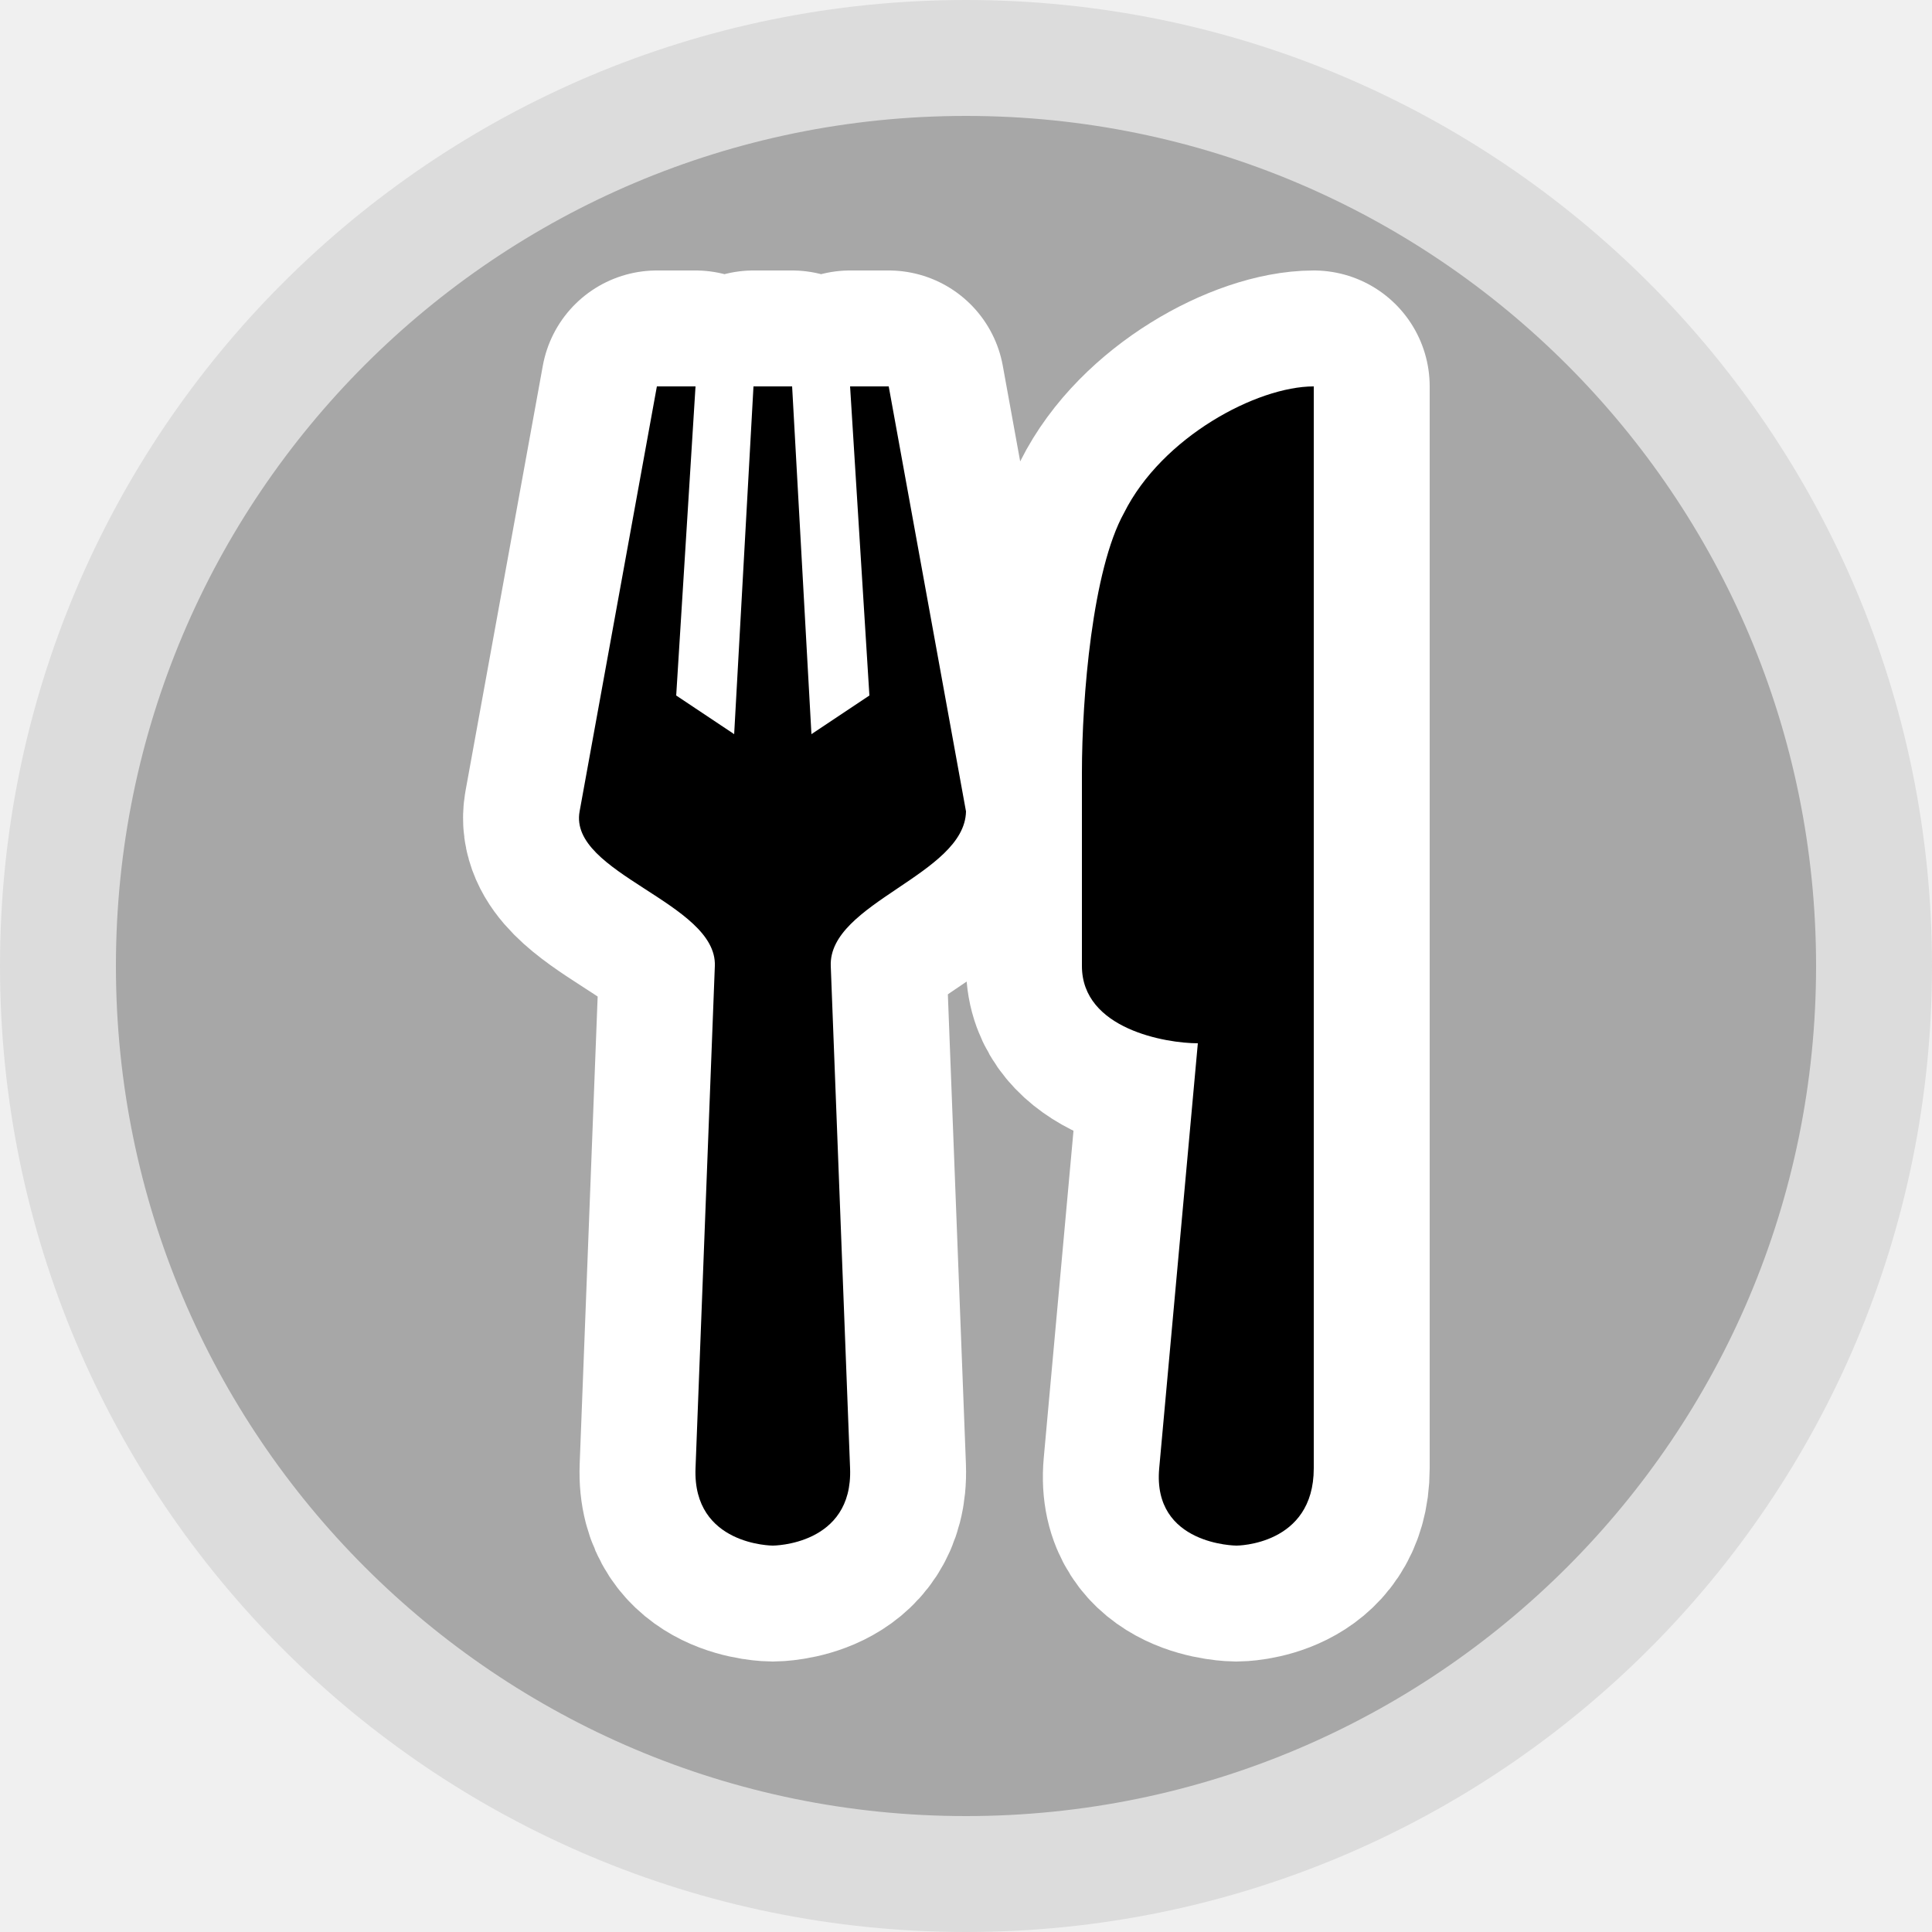
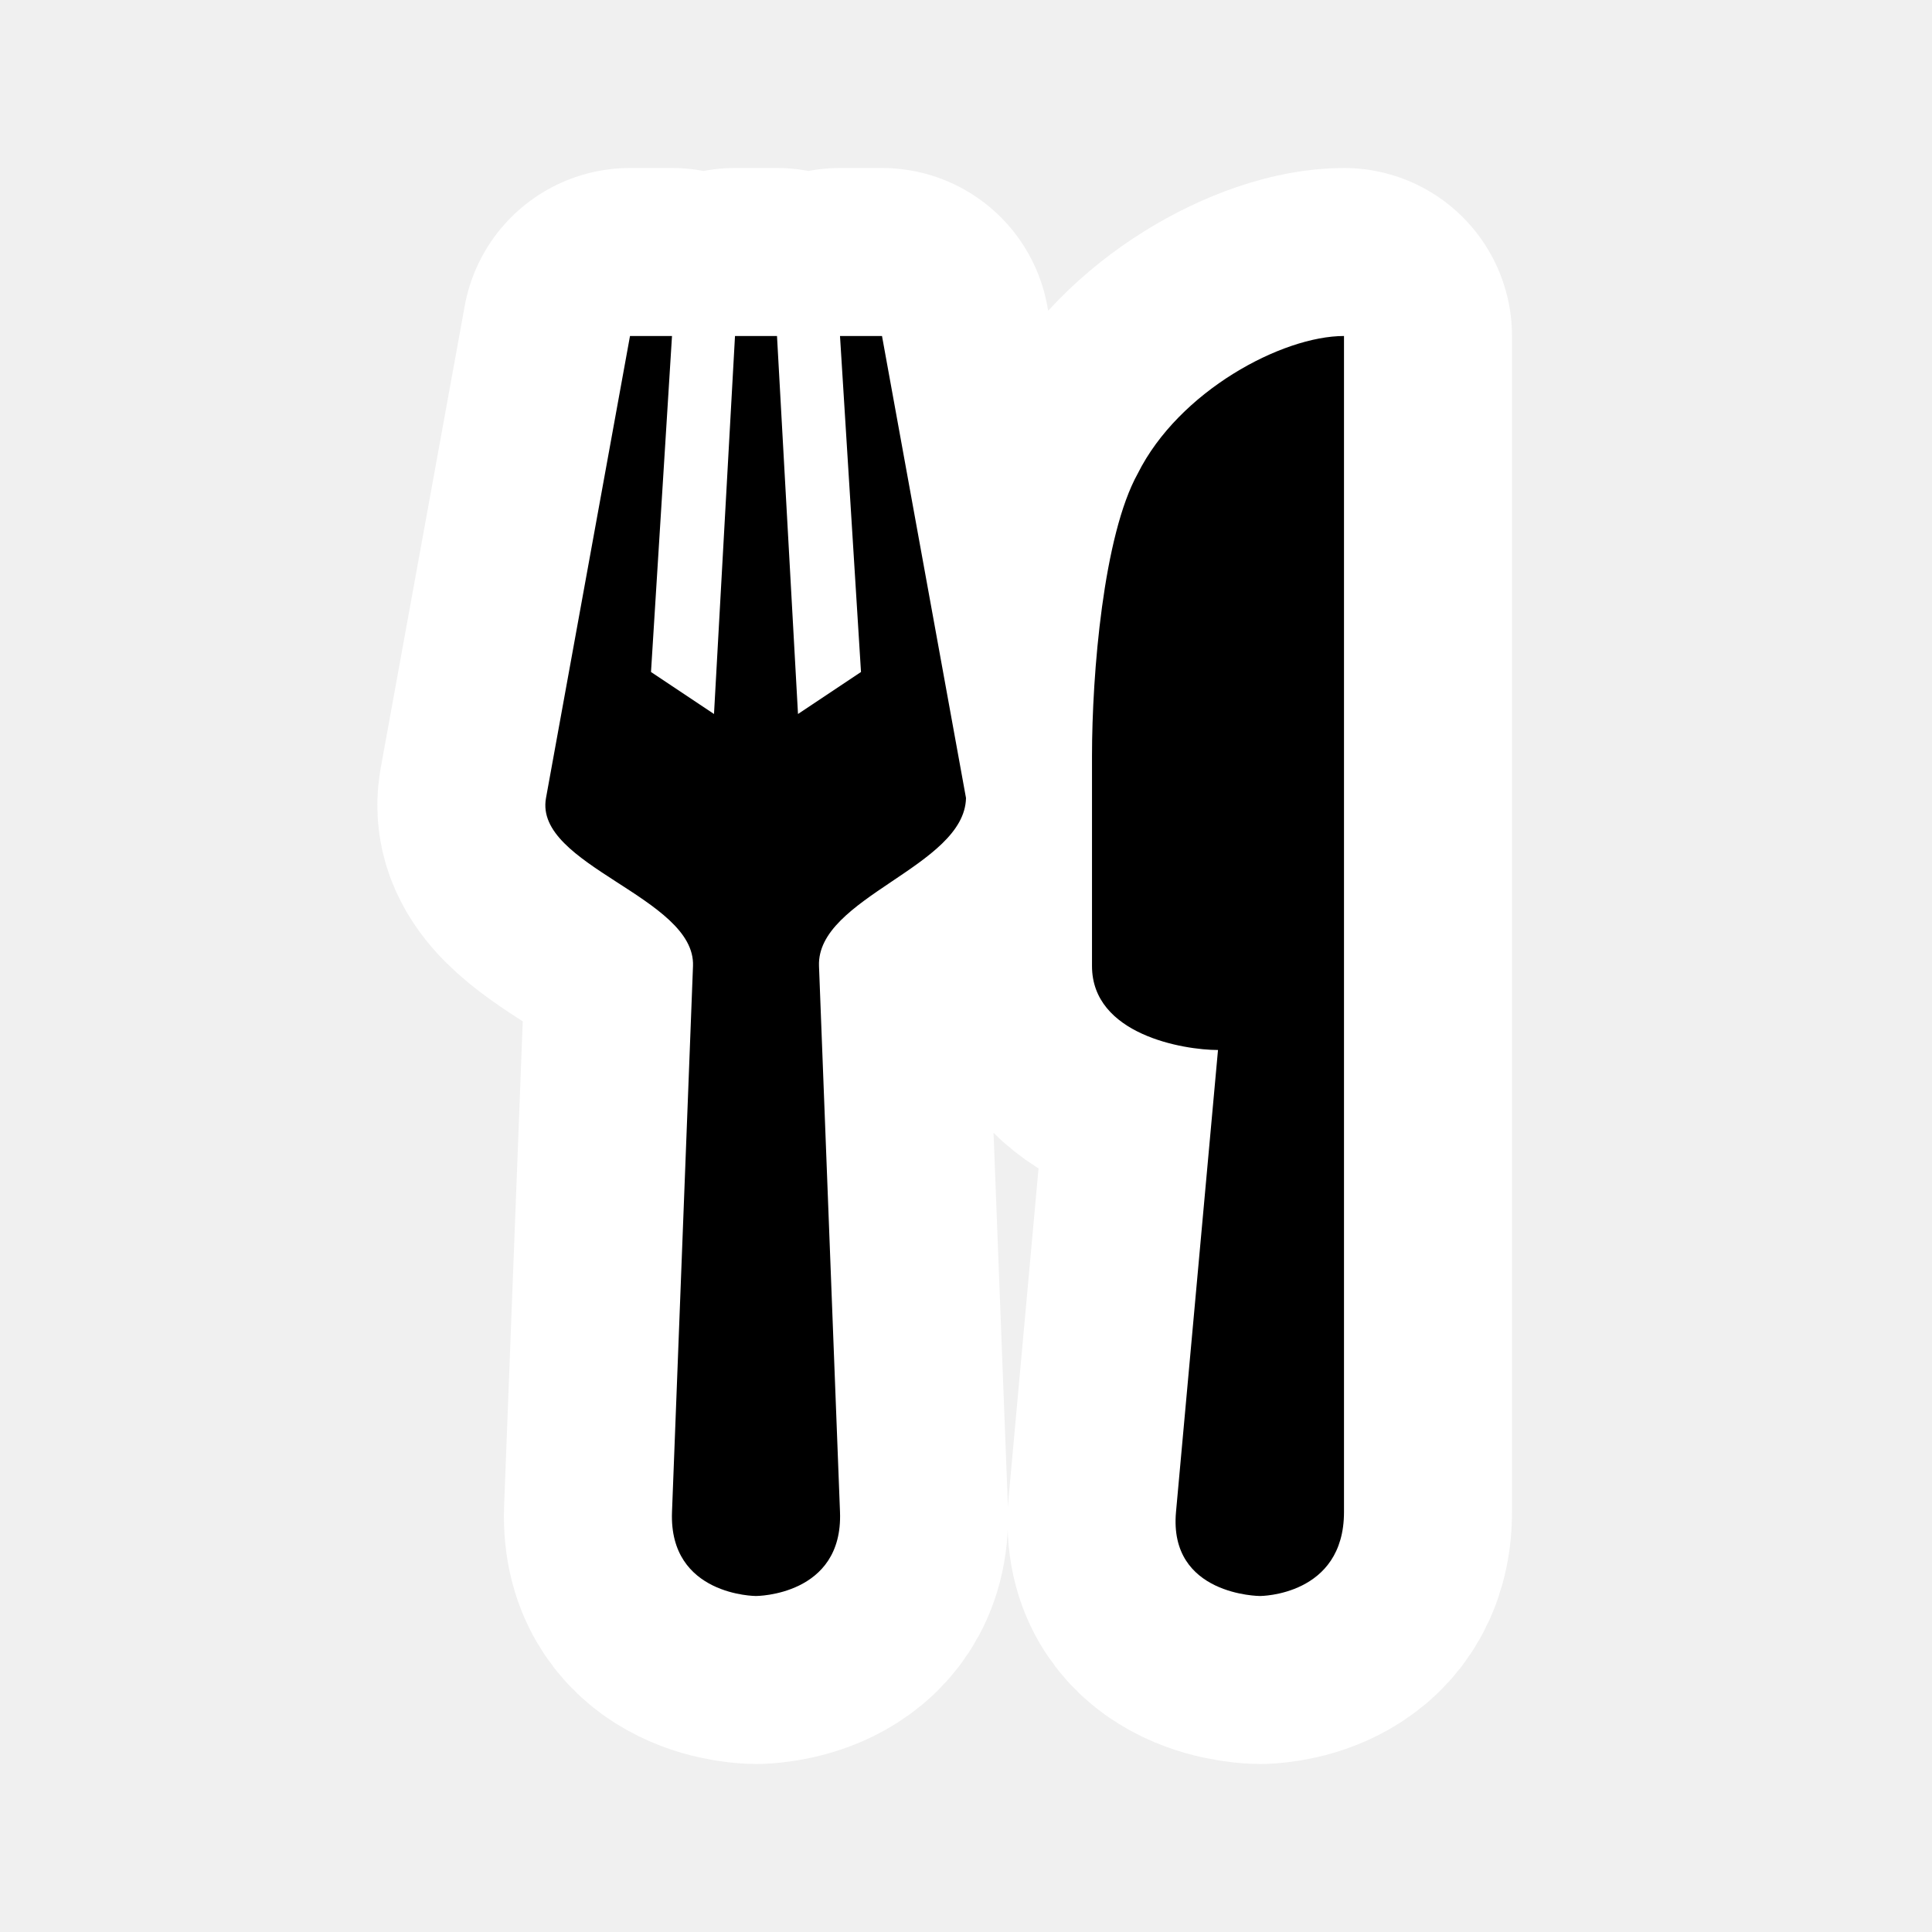
- <svg xmlns="http://www.w3.org/2000/svg" version="1.1" id="restaurant" width="20" height="20" viewBox="0 0 20 20">
-   <path d="M19.4 10C19.4 15.192 15.192 19.4 10 19.4C4.808 19.4 0.6 15.192 0.6 10C0.6 4.808 4.808 0.6 10 0.6C15.192 0.6 19.4 4.808 19.4 10Z" fill="#A7A7A7" stroke="#DCDCDC" stroke-linejoin="round" stroke-width="1.2" />
-   <path id="path11774" d="M3.5,0l-1,5.5c-0.146,0.805,1.782,1.181,1.75,2L4,14c-0.038,0.999,1,1,1,1s1.038-0.001,1-1L5.75,7.5 c-0.031-0.818,1.733-1.181,1.75-2L6.5,0H6l0.25,4L5.5,4.5L5.25,0h-0.5L4.5,4.5L3.75,4L4,0H3.5z M12,0 c-0.736,0-1.964,0.655-2.455,1.637C9.136,2.373,9,4.018,9,5v2.5c0,0.818,1.091,1,1.5,1L10,14c-0.09,0.996,1,1,1,1 s1,0,1-1V0z" transform="matrix(.8 0 0 .8 4 4)" fill="#000" style="stroke-linejoin:round;stroke-miterlimit:4;" stroke="#fff" stroke-width="3" />
-   <path id="path11774" d="M3.5,0l-1,5.5c-0.146,0.805,1.782,1.181,1.75,2L4,14c-0.038,0.999,1,1,1,1s1.038-0.001,1-1L5.75,7.5 c-0.031-0.818,1.733-1.181,1.75-2L6.5,0H6l0.25,4L5.5,4.5L5.25,0h-0.5L4.5,4.5L3.75,4L4,0H3.5z M12,0 c-0.736,0-1.964,0.655-2.455,1.637C9.136,2.373,9,4.018,9,5v2.5c0,0.818,1.091,1,1.5,1L10,14c-0.09,0.996,1,1,1,1 s1,0,1-1V0z" transform="matrix(.8 0 0 .8 4 4)" fill="#000" />
+ <svg xmlns="http://www.w3.org/2000/svg" version="1.1" id="restaurant" width="23" height="23" viewBox="0 0 23 23">
+   <path id="path11774" d="M3.5,0l-1,5.5c-0.146,0.805,1.782,1.181,1.75,2L4,14c-0.038,0.999,1,1,1,1s1.038-0.001,1-1L5.75,7.5 c-0.031-0.818,1.733-1.181,1.75-2L6.5,0H6l0.25,4L5.5,4.5L5.25,0h-0.5L4.5,4.5L3.75,4L4,0H3.5z M12,0 c-0.736,0-1.964,0.655-2.455,1.637C9.136,2.373,9,4.018,9,5v2.5c0,0.818,1.091,1,1.5,1L10,14c-0.09,0.996,1,1,1,1 s1,0,1-1V0z" transform="translate(4 4)" fill="#000" style="stroke-linejoin:round;stroke-miterlimit:4;" stroke="#fff" stroke-width="4" />
+   <path id="path11774" d="M3.5,0l-1,5.5c-0.146,0.805,1.782,1.181,1.75,2L4,14c-0.038,0.999,1,1,1,1s1.038-0.001,1-1L5.75,7.5 c-0.031-0.818,1.733-1.181,1.75-2L6.5,0H6l0.25,4L5.5,4.5L5.25,0h-0.5L4.5,4.5L3.75,4L4,0H3.5z M12,0 c-0.736,0-1.964,0.655-2.455,1.637C9.136,2.373,9,4.018,9,5v2.5c0,0.818,1.091,1,1.5,1L10,14c-0.09,0.996,1,1,1,1 s1,0,1-1V0z" transform="translate(4 4)" fill="#000" />
</svg>
